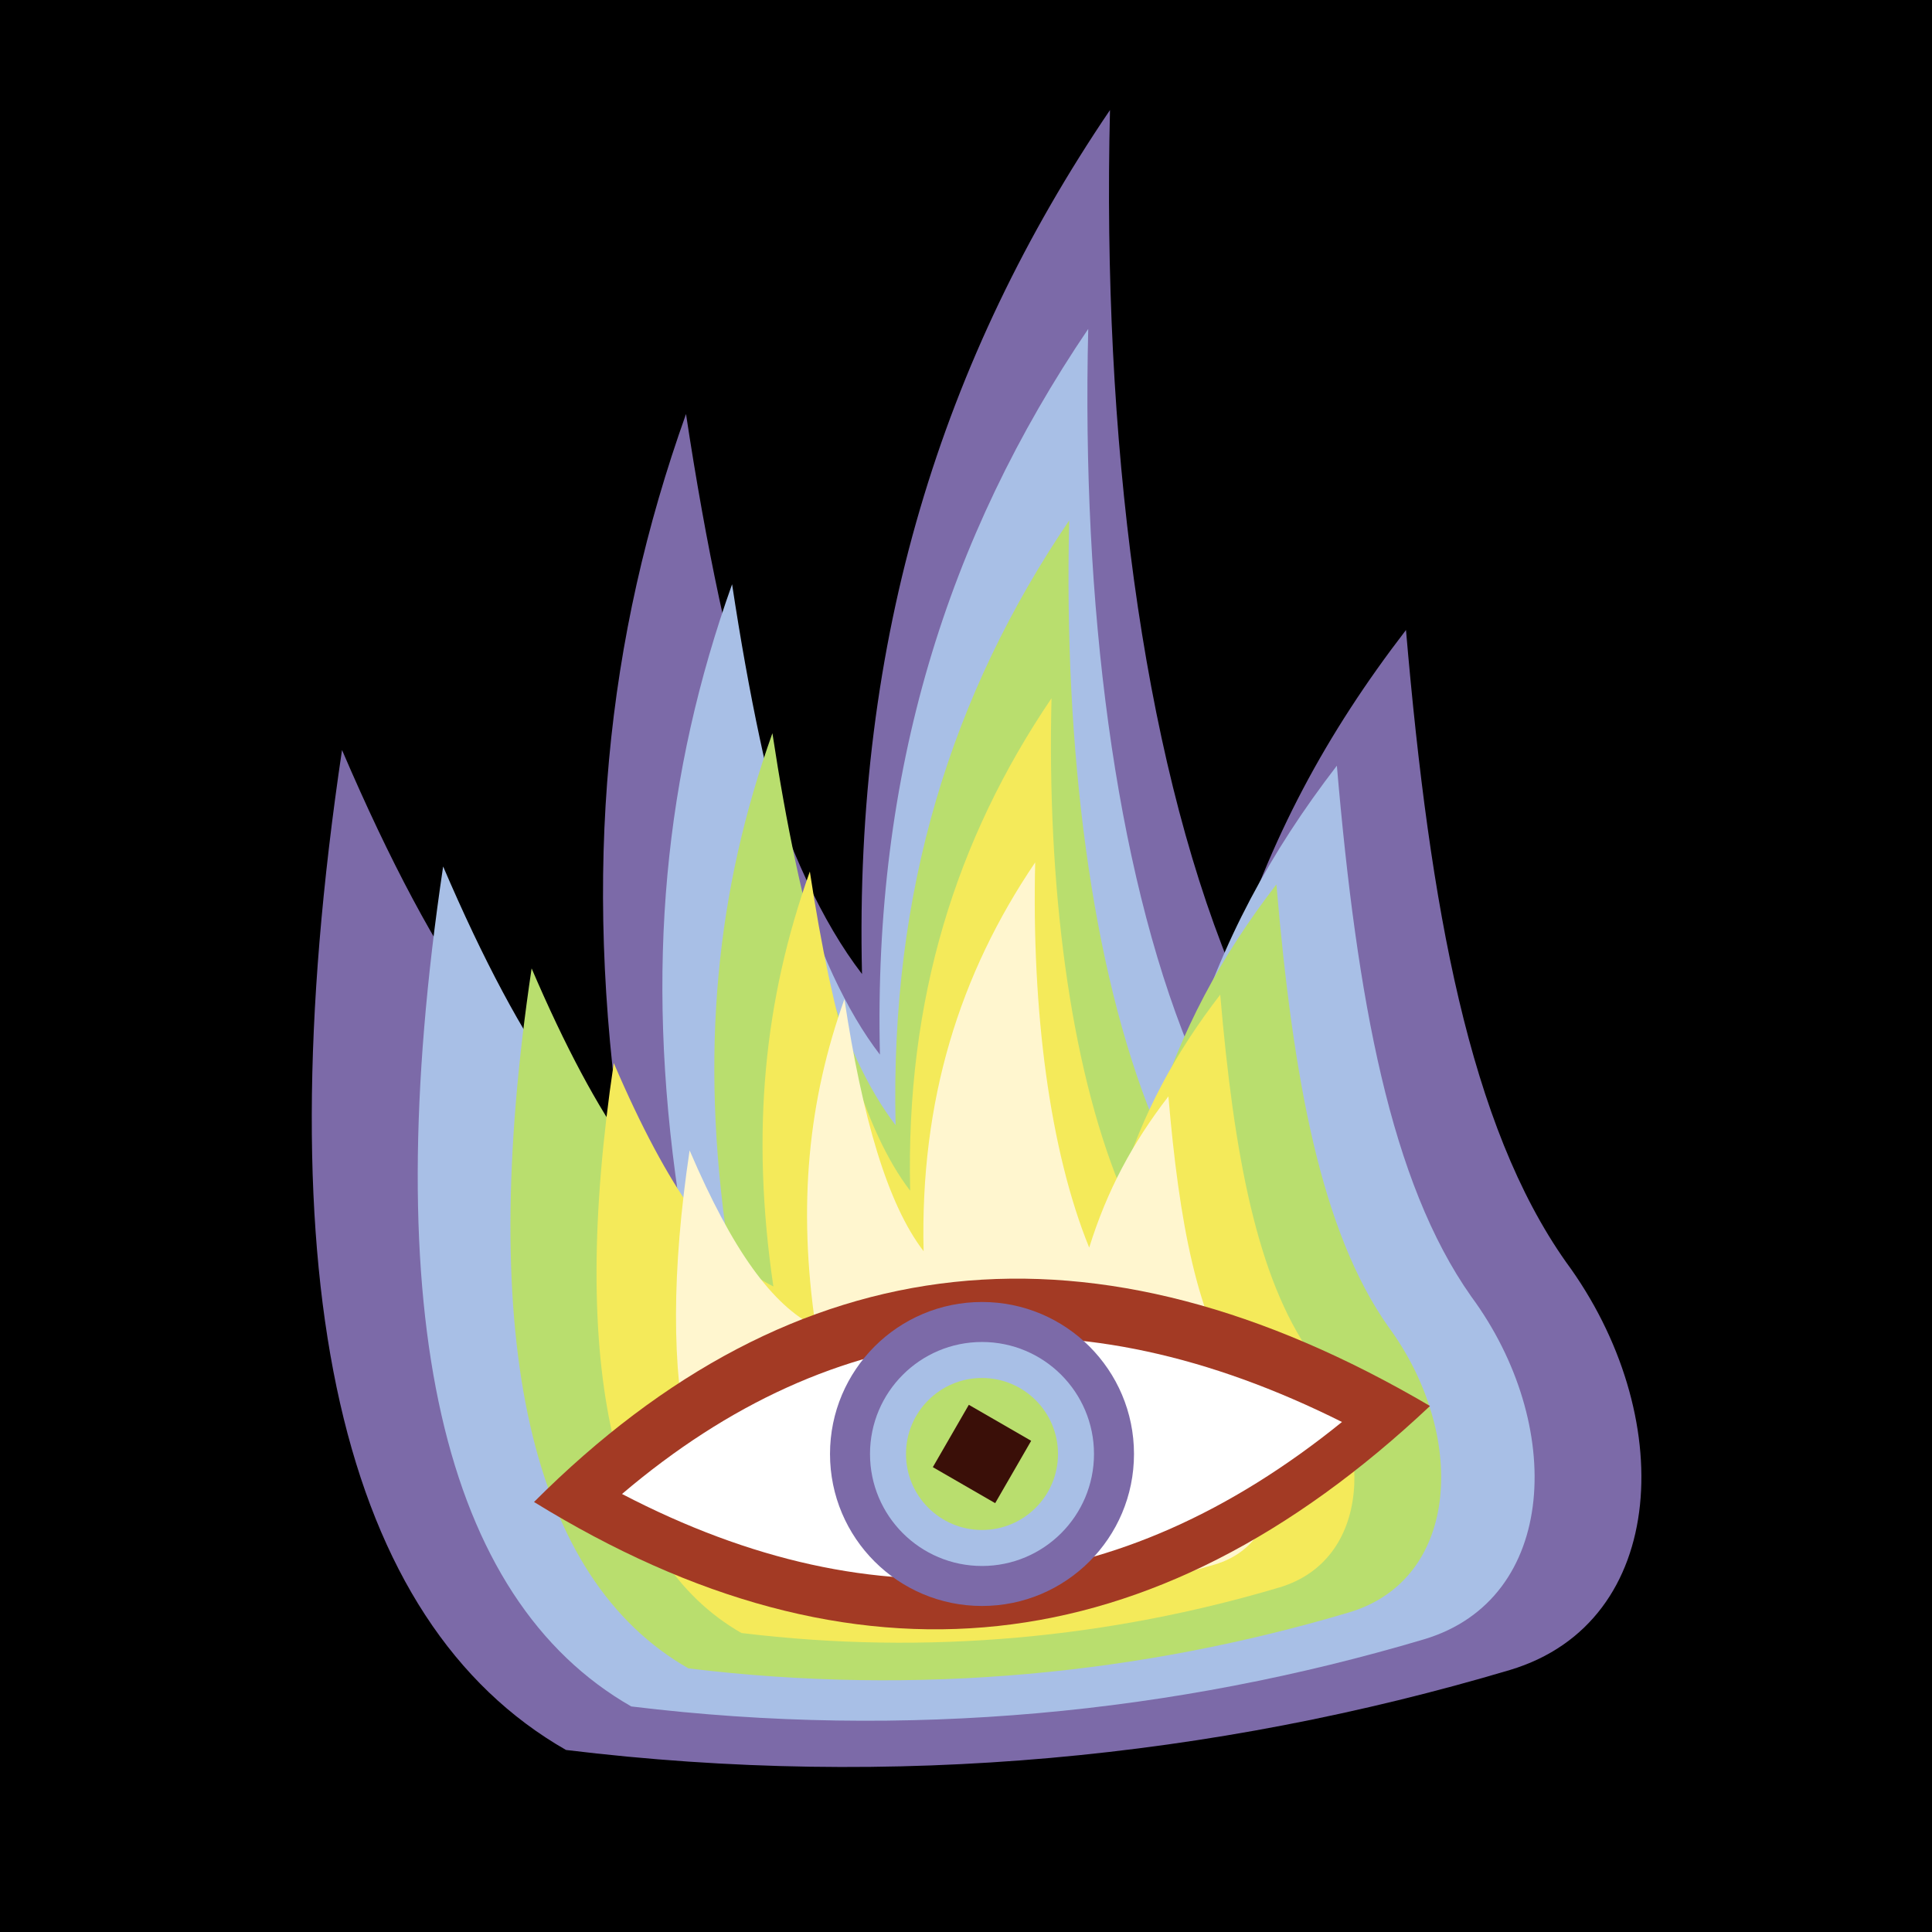
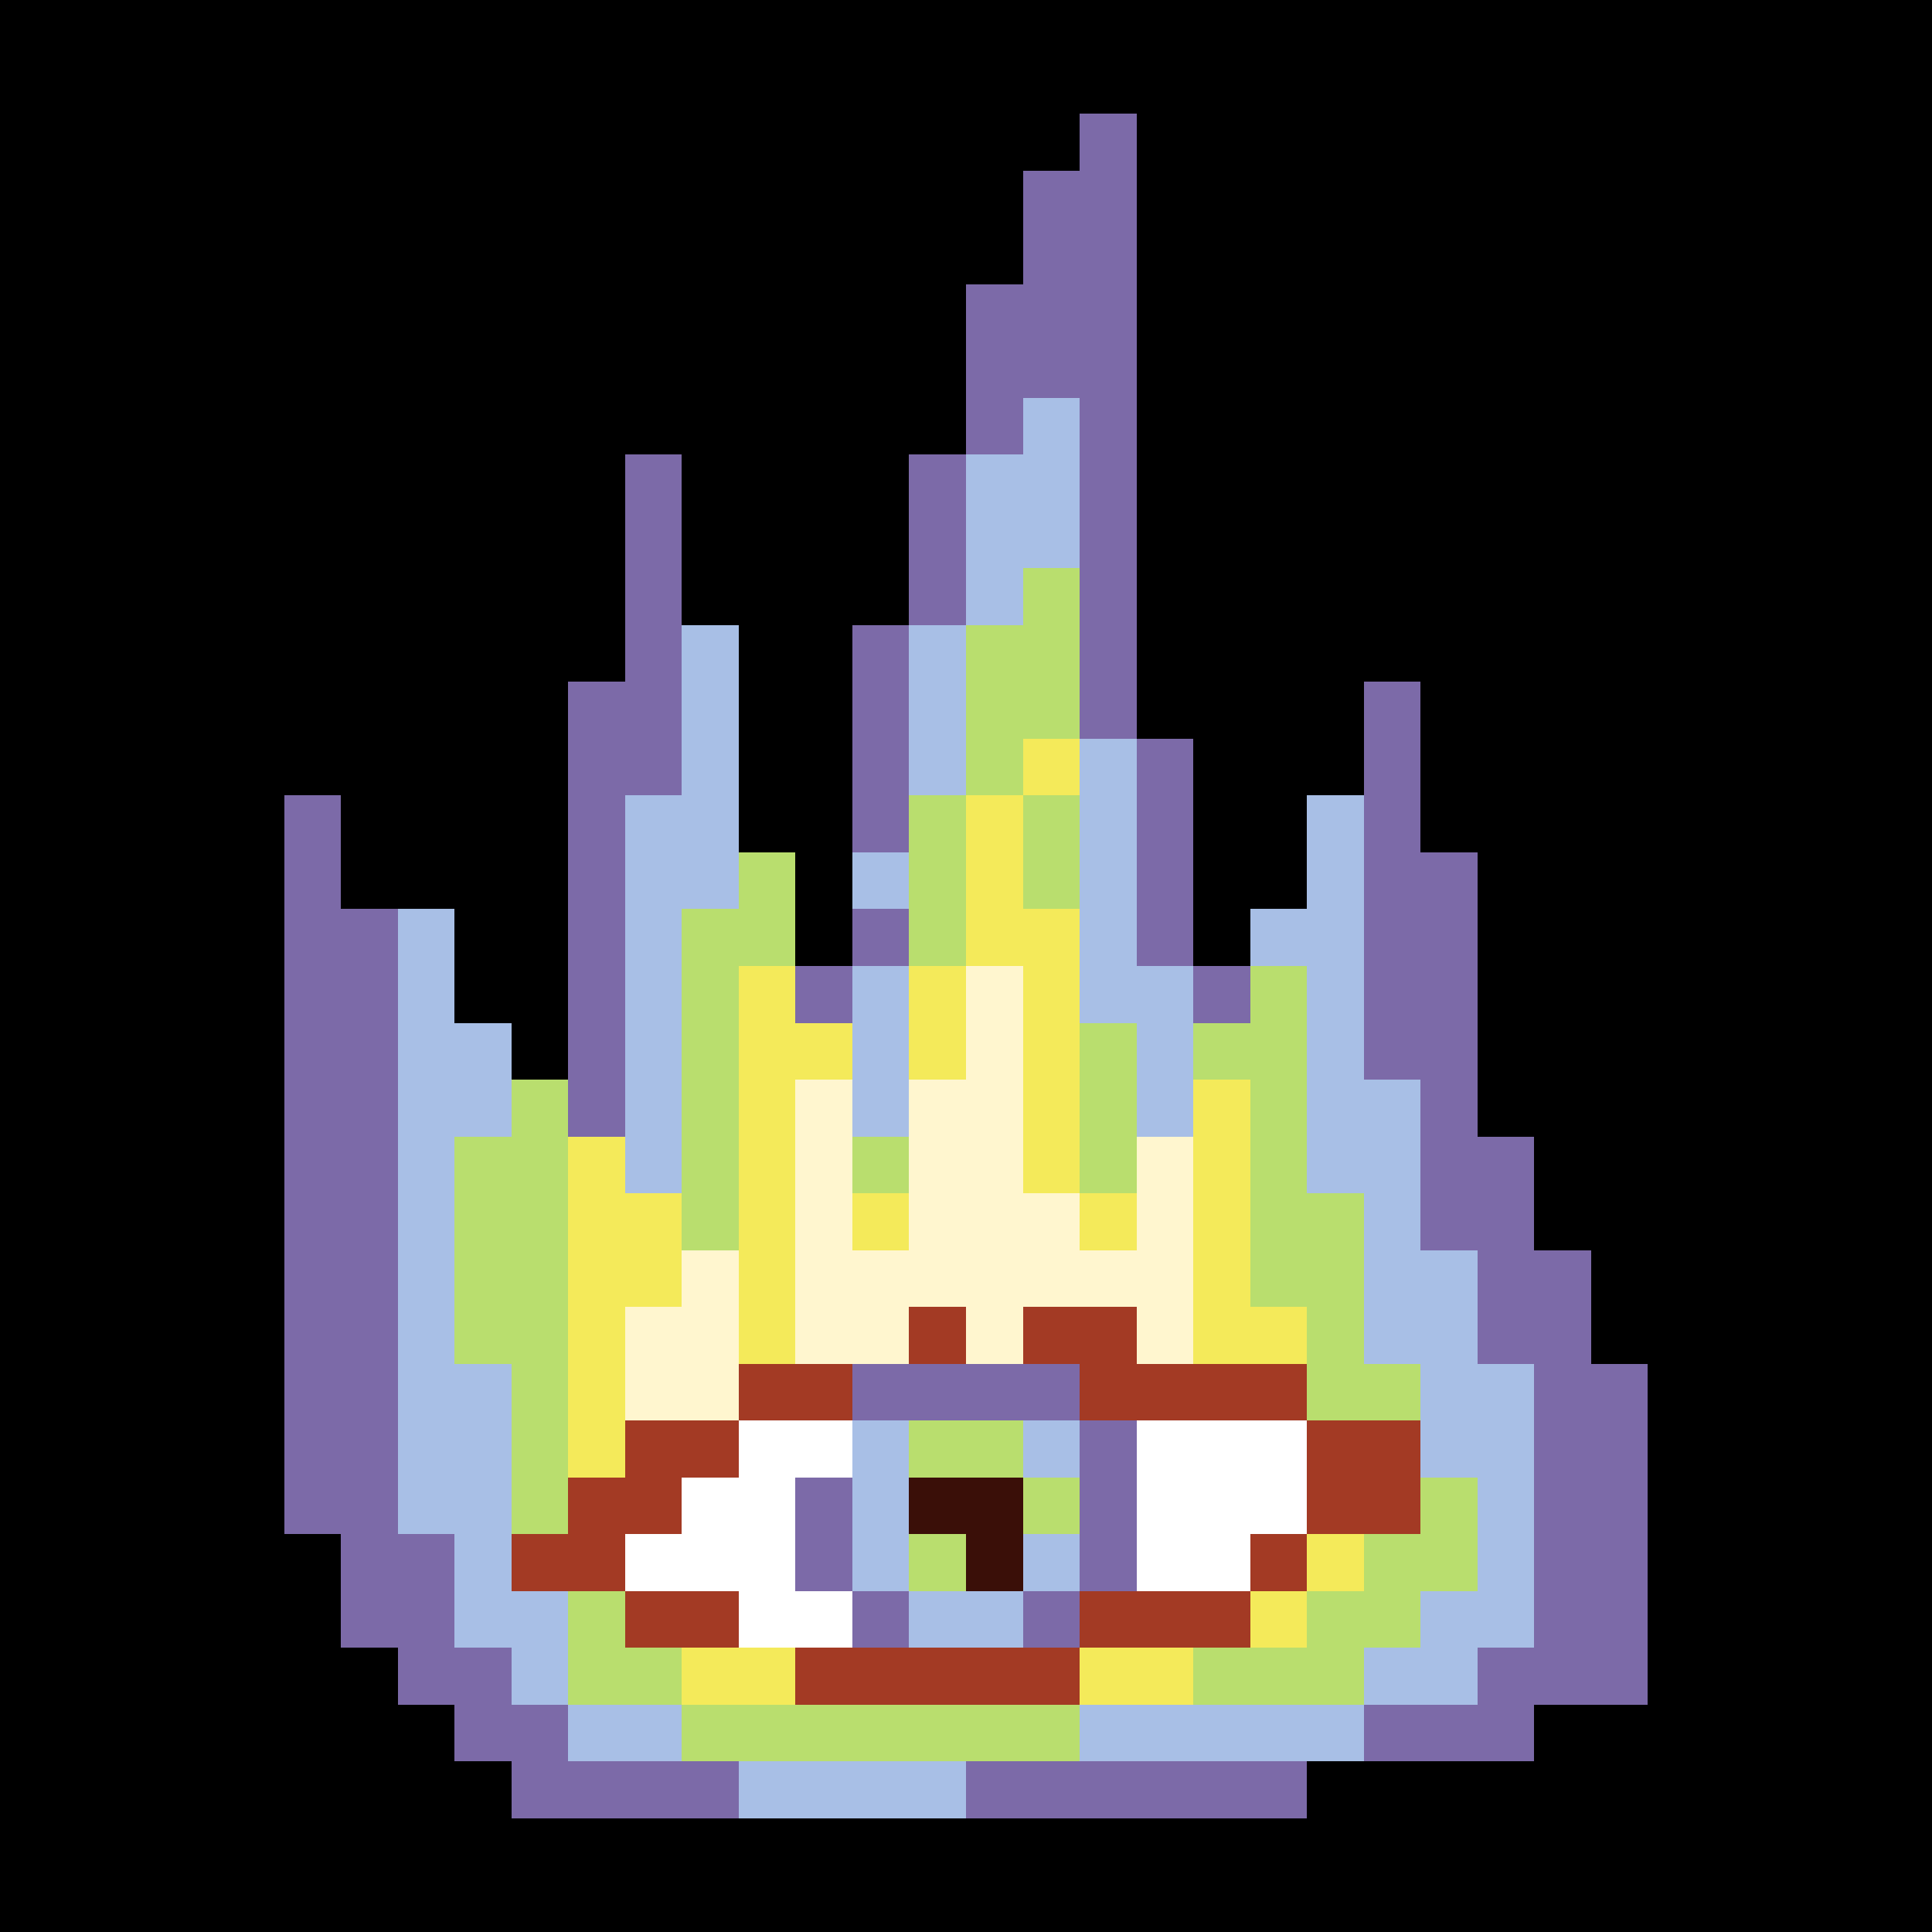
- <svg xmlns="http://www.w3.org/2000/svg" viewBox="0 0 512 512">
-   <rect width="512" height="512" fill="#000" />
-   <g transform="translate(256 256) scale(1.06) translate(-268 -250)">
-     <path fill="#7c6aa8" transform="translate(270 378) scale(1) translate(-270 -378)" d="M168 446 C112 414 92 330 112 196 C136 252 158 282 182 294 C172 226 178 168 198 112 C208 178 222 226 242 252 C240 168 262 98 304 36 C302 118 312 196 334 250 C344 218 358 192 378 166 C384 236 394 290 418 324 C446 362 444 414 404 426 C330 448 250 456 168 446 Z" />
-     <path fill="#a8bfe6" transform="translate(270 378) scale(.84) translate(-270 -378)" d="M168 446 C112 414 92 330 112 196 C136 252 158 282 182 294 C172 226 178 168 198 112 C208 178 222 226 242 252 C240 168 262 98 304 36 C302 118 312 196 334 250 C344 218 358 192 378 166 C384 236 394 290 418 324 C446 362 444 414 404 426 C330 448 250 456 168 446 Z" />
-     <path fill="#b9de6e" transform="translate(270 378) scale(.70) translate(-270 -378)" d="M168 446 C112 414 92 330 112 196 C136 252 158 282 182 294 C172 226 178 168 198 112 C208 178 222 226 242 252 C240 168 262 98 304 36 C302 118 312 196 334 250 C344 218 358 192 378 166 C384 236 394 290 418 324 C446 362 444 414 404 426 C330 448 250 456 168 446 Z" />
-     <path fill="#f4ea5a" transform="translate(270 378) scale(.57) translate(-270 -378)" d="M168 446 C112 414 92 330 112 196 C136 252 158 282 182 294 C172 226 178 168 198 112 C208 178 222 226 242 252 C240 168 262 98 304 36 C302 118 312 196 334 250 C344 218 358 192 378 166 C384 236 394 290 418 324 C446 362 444 414 404 426 C330 448 250 456 168 446 Z" />
-     <path fill="#fff6cf" transform="translate(270 378) scale(.45) translate(-270 -378)" d="M168 446 C112 414 92 330 112 196 C136 252 158 282 182 294 C172 226 178 168 198 112 C208 178 222 226 242 252 C240 168 262 98 304 36 C302 118 312 196 334 250 C344 218 358 192 378 166 C384 236 394 290 418 324 C446 362 444 414 404 426 C330 448 250 456 168 446 Z" />
-     <path fill="#a33a24" d="M160 384 Q258 286 384 360 Q280 458 160 384 Z" />
-     <path fill="#fff" d="M182 382 Q262 314 362 364 Q278 432 182 382 Z" />
-     <circle cx="272" cy="372" r="38" fill="#7c6aa8" />
-     <circle cx="272" cy="372" r="28" fill="#a8bfe6" />
-     <circle cx="272" cy="372" r="19" fill="#b9de6e" />
-     <rect x="263" y="363" width="18" height="18" fill="#3a0f08" transform="rotate(30 272 372)" />
-   </g>
+ <svg xmlns="http://www.w3.org/2000/svg" viewBox="0 0 34 34" shape-rendering="crispEdges">
+   <rect width="34" height="34" fill="#000" />
+   <rect x="19" y="2" width="1" height="1" fill="#7c6aa8" />
+   <rect x="18" y="3" width="2" height="1" fill="#7c6aa8" />
+   <rect x="18" y="4" width="2" height="1" fill="#7c6aa8" />
+   <rect x="17" y="5" width="3" height="1" fill="#7c6aa8" />
+   <rect x="17" y="6" width="3" height="1" fill="#7c6aa8" />
+   <rect x="17" y="7" width="1" height="1" fill="#7c6aa8" />
+   <rect x="18" y="7" width="1" height="1" fill="#a8bfe6" />
+   <rect x="19" y="7" width="1" height="1" fill="#7c6aa8" />
+   <rect x="11" y="8" width="1" height="1" fill="#7c6aa8" />
+   <rect x="16" y="8" width="1" height="1" fill="#7c6aa8" />
+   <rect x="17" y="8" width="2" height="1" fill="#a8bfe6" />
+   <rect x="19" y="8" width="1" height="1" fill="#7c6aa8" />
+   <rect x="11" y="9" width="1" height="1" fill="#7c6aa8" />
+   <rect x="16" y="9" width="1" height="1" fill="#7c6aa8" />
+   <rect x="17" y="9" width="2" height="1" fill="#a8bfe6" />
+   <rect x="19" y="9" width="1" height="1" fill="#7c6aa8" />
+   <rect x="11" y="10" width="1" height="1" fill="#7c6aa8" />
+   <rect x="16" y="10" width="1" height="1" fill="#7c6aa8" />
+   <rect x="17" y="10" width="1" height="1" fill="#a8bfe6" />
+   <rect x="18" y="10" width="1" height="1" fill="#b9de6e" />
+   <rect x="19" y="10" width="1" height="1" fill="#7c6aa8" />
+   <rect x="11" y="11" width="1" height="1" fill="#7c6aa8" />
+   <rect x="12" y="11" width="1" height="1" fill="#a8bfe6" />
+   <rect x="15" y="11" width="1" height="1" fill="#7c6aa8" />
+   <rect x="16" y="11" width="1" height="1" fill="#a8bfe6" />
+   <rect x="17" y="11" width="2" height="1" fill="#b9de6e" />
+   <rect x="19" y="11" width="1" height="1" fill="#7c6aa8" />
+   <rect x="10" y="12" width="2" height="1" fill="#7c6aa8" />
+   <rect x="12" y="12" width="1" height="1" fill="#a8bfe6" />
+   <rect x="15" y="12" width="1" height="1" fill="#7c6aa8" />
+   <rect x="16" y="12" width="1" height="1" fill="#a8bfe6" />
+   <rect x="17" y="12" width="2" height="1" fill="#b9de6e" />
+   <rect x="19" y="12" width="1" height="1" fill="#7c6aa8" />
+   <rect x="24" y="12" width="1" height="1" fill="#7c6aa8" />
+   <rect x="10" y="13" width="2" height="1" fill="#7c6aa8" />
+   <rect x="12" y="13" width="1" height="1" fill="#a8bfe6" />
+   <rect x="15" y="13" width="1" height="1" fill="#7c6aa8" />
+   <rect x="16" y="13" width="1" height="1" fill="#a8bfe6" />
+   <rect x="17" y="13" width="1" height="1" fill="#b9de6e" />
+   <rect x="18" y="13" width="1" height="1" fill="#f4ea5a" />
+   <rect x="19" y="13" width="1" height="1" fill="#a8bfe6" />
+   <rect x="20" y="13" width="1" height="1" fill="#7c6aa8" />
+   <rect x="24" y="13" width="1" height="1" fill="#7c6aa8" />
+   <rect x="5" y="14" width="1" height="1" fill="#7c6aa8" />
+   <rect x="10" y="14" width="1" height="1" fill="#7c6aa8" />
+   <rect x="11" y="14" width="2" height="1" fill="#a8bfe6" />
+   <rect x="15" y="14" width="1" height="1" fill="#7c6aa8" />
+   <rect x="16" y="14" width="1" height="1" fill="#b9de6e" />
+   <rect x="17" y="14" width="1" height="1" fill="#f4ea5a" />
+   <rect x="18" y="14" width="1" height="1" fill="#b9de6e" />
+   <rect x="19" y="14" width="1" height="1" fill="#a8bfe6" />
+   <rect x="20" y="14" width="1" height="1" fill="#7c6aa8" />
+   <rect x="23" y="14" width="1" height="1" fill="#a8bfe6" />
+   <rect x="24" y="14" width="1" height="1" fill="#7c6aa8" />
+   <rect x="5" y="15" width="1" height="1" fill="#7c6aa8" />
+   <rect x="10" y="15" width="1" height="1" fill="#7c6aa8" />
+   <rect x="11" y="15" width="2" height="1" fill="#a8bfe6" />
+   <rect x="13" y="15" width="1" height="1" fill="#b9de6e" />
+   <rect x="15" y="15" width="1" height="1" fill="#a8bfe6" />
+   <rect x="16" y="15" width="1" height="1" fill="#b9de6e" />
+   <rect x="17" y="15" width="1" height="1" fill="#f4ea5a" />
+   <rect x="18" y="15" width="1" height="1" fill="#b9de6e" />
+   <rect x="19" y="15" width="1" height="1" fill="#a8bfe6" />
+   <rect x="20" y="15" width="1" height="1" fill="#7c6aa8" />
+   <rect x="23" y="15" width="1" height="1" fill="#a8bfe6" />
+   <rect x="24" y="15" width="2" height="1" fill="#7c6aa8" />
+   <rect x="5" y="16" width="2" height="1" fill="#7c6aa8" />
+   <rect x="7" y="16" width="1" height="1" fill="#a8bfe6" />
+   <rect x="10" y="16" width="1" height="1" fill="#7c6aa8" />
+   <rect x="11" y="16" width="1" height="1" fill="#a8bfe6" />
+   <rect x="12" y="16" width="2" height="1" fill="#b9de6e" />
+   <rect x="15" y="16" width="1" height="1" fill="#7c6aa8" />
+   <rect x="16" y="16" width="1" height="1" fill="#b9de6e" />
+   <rect x="17" y="16" width="2" height="1" fill="#f4ea5a" />
+   <rect x="19" y="16" width="1" height="1" fill="#a8bfe6" />
+   <rect x="20" y="16" width="1" height="1" fill="#7c6aa8" />
+   <rect x="22" y="16" width="2" height="1" fill="#a8bfe6" />
+   <rect x="24" y="16" width="2" height="1" fill="#7c6aa8" />
+   <rect x="5" y="17" width="2" height="1" fill="#7c6aa8" />
+   <rect x="7" y="17" width="1" height="1" fill="#a8bfe6" />
+   <rect x="10" y="17" width="1" height="1" fill="#7c6aa8" />
+   <rect x="11" y="17" width="1" height="1" fill="#a8bfe6" />
+   <rect x="12" y="17" width="1" height="1" fill="#b9de6e" />
+   <rect x="13" y="17" width="1" height="1" fill="#f4ea5a" />
+   <rect x="14" y="17" width="1" height="1" fill="#7c6aa8" />
+   <rect x="15" y="17" width="1" height="1" fill="#a8bfe6" />
+   <rect x="16" y="17" width="1" height="1" fill="#f4ea5a" />
+   <rect x="17" y="17" width="1" height="1" fill="#fff6cf" />
+   <rect x="18" y="17" width="1" height="1" fill="#f4ea5a" />
+   <rect x="19" y="17" width="2" height="1" fill="#a8bfe6" />
+   <rect x="21" y="17" width="1" height="1" fill="#7c6aa8" />
+   <rect x="22" y="17" width="1" height="1" fill="#b9de6e" />
+   <rect x="23" y="17" width="1" height="1" fill="#a8bfe6" />
+   <rect x="24" y="17" width="2" height="1" fill="#7c6aa8" />
+   <rect x="5" y="18" width="2" height="1" fill="#7c6aa8" />
+   <rect x="7" y="18" width="2" height="1" fill="#a8bfe6" />
+   <rect x="10" y="18" width="1" height="1" fill="#7c6aa8" />
+   <rect x="11" y="18" width="1" height="1" fill="#a8bfe6" />
+   <rect x="12" y="18" width="1" height="1" fill="#b9de6e" />
+   <rect x="13" y="18" width="2" height="1" fill="#f4ea5a" />
+   <rect x="15" y="18" width="1" height="1" fill="#a8bfe6" />
+   <rect x="16" y="18" width="1" height="1" fill="#f4ea5a" />
+   <rect x="17" y="18" width="1" height="1" fill="#fff6cf" />
+   <rect x="18" y="18" width="1" height="1" fill="#f4ea5a" />
+   <rect x="19" y="18" width="1" height="1" fill="#b9de6e" />
+   <rect x="20" y="18" width="1" height="1" fill="#a8bfe6" />
+   <rect x="21" y="18" width="2" height="1" fill="#b9de6e" />
+   <rect x="23" y="18" width="1" height="1" fill="#a8bfe6" />
+   <rect x="24" y="18" width="2" height="1" fill="#7c6aa8" />
+   <rect x="5" y="19" width="2" height="1" fill="#7c6aa8" />
+   <rect x="7" y="19" width="2" height="1" fill="#a8bfe6" />
+   <rect x="9" y="19" width="1" height="1" fill="#b9de6e" />
+   <rect x="10" y="19" width="1" height="1" fill="#7c6aa8" />
+   <rect x="11" y="19" width="1" height="1" fill="#a8bfe6" />
+   <rect x="12" y="19" width="1" height="1" fill="#b9de6e" />
+   <rect x="13" y="19" width="1" height="1" fill="#f4ea5a" />
+   <rect x="14" y="19" width="1" height="1" fill="#fff6cf" />
+   <rect x="15" y="19" width="1" height="1" fill="#a8bfe6" />
+   <rect x="16" y="19" width="2" height="1" fill="#fff6cf" />
+   <rect x="18" y="19" width="1" height="1" fill="#f4ea5a" />
+   <rect x="19" y="19" width="1" height="1" fill="#b9de6e" />
+   <rect x="20" y="19" width="1" height="1" fill="#a8bfe6" />
+   <rect x="21" y="19" width="1" height="1" fill="#f4ea5a" />
+   <rect x="22" y="19" width="1" height="1" fill="#b9de6e" />
+   <rect x="23" y="19" width="2" height="1" fill="#a8bfe6" />
+   <rect x="25" y="19" width="1" height="1" fill="#7c6aa8" />
+   <rect x="5" y="20" width="2" height="1" fill="#7c6aa8" />
+   <rect x="7" y="20" width="1" height="1" fill="#a8bfe6" />
+   <rect x="8" y="20" width="2" height="1" fill="#b9de6e" />
+   <rect x="10" y="20" width="1" height="1" fill="#f4ea5a" />
+   <rect x="11" y="20" width="1" height="1" fill="#a8bfe6" />
+   <rect x="12" y="20" width="1" height="1" fill="#b9de6e" />
+   <rect x="13" y="20" width="1" height="1" fill="#f4ea5a" />
+   <rect x="14" y="20" width="1" height="1" fill="#fff6cf" />
+   <rect x="15" y="20" width="1" height="1" fill="#b9de6e" />
+   <rect x="16" y="20" width="2" height="1" fill="#fff6cf" />
+   <rect x="18" y="20" width="1" height="1" fill="#f4ea5a" />
+   <rect x="19" y="20" width="1" height="1" fill="#b9de6e" />
+   <rect x="20" y="20" width="1" height="1" fill="#fff6cf" />
+   <rect x="21" y="20" width="1" height="1" fill="#f4ea5a" />
+   <rect x="22" y="20" width="1" height="1" fill="#b9de6e" />
+   <rect x="23" y="20" width="2" height="1" fill="#a8bfe6" />
+   <rect x="25" y="20" width="2" height="1" fill="#7c6aa8" />
+   <rect x="5" y="21" width="2" height="1" fill="#7c6aa8" />
+   <rect x="7" y="21" width="1" height="1" fill="#a8bfe6" />
+   <rect x="8" y="21" width="2" height="1" fill="#b9de6e" />
+   <rect x="10" y="21" width="2" height="1" fill="#f4ea5a" />
+   <rect x="12" y="21" width="1" height="1" fill="#b9de6e" />
+   <rect x="13" y="21" width="1" height="1" fill="#f4ea5a" />
+   <rect x="14" y="21" width="1" height="1" fill="#fff6cf" />
+   <rect x="15" y="21" width="1" height="1" fill="#f4ea5a" />
+   <rect x="16" y="21" width="3" height="1" fill="#fff6cf" />
+   <rect x="19" y="21" width="1" height="1" fill="#f4ea5a" />
+   <rect x="20" y="21" width="1" height="1" fill="#fff6cf" />
+   <rect x="21" y="21" width="1" height="1" fill="#f4ea5a" />
+   <rect x="22" y="21" width="2" height="1" fill="#b9de6e" />
+   <rect x="24" y="21" width="1" height="1" fill="#a8bfe6" />
+   <rect x="25" y="21" width="2" height="1" fill="#7c6aa8" />
+   <rect x="5" y="22" width="2" height="1" fill="#7c6aa8" />
+   <rect x="7" y="22" width="1" height="1" fill="#a8bfe6" />
+   <rect x="8" y="22" width="2" height="1" fill="#b9de6e" />
+   <rect x="10" y="22" width="2" height="1" fill="#f4ea5a" />
+   <rect x="12" y="22" width="1" height="1" fill="#fff6cf" />
+   <rect x="13" y="22" width="1" height="1" fill="#f4ea5a" />
+   <rect x="14" y="22" width="7" height="1" fill="#fff6cf" />
+   <rect x="21" y="22" width="1" height="1" fill="#f4ea5a" />
+   <rect x="22" y="22" width="2" height="1" fill="#b9de6e" />
+   <rect x="24" y="22" width="2" height="1" fill="#a8bfe6" />
+   <rect x="26" y="22" width="2" height="1" fill="#7c6aa8" />
+   <rect x="5" y="23" width="2" height="1" fill="#7c6aa8" />
+   <rect x="7" y="23" width="1" height="1" fill="#a8bfe6" />
+   <rect x="8" y="23" width="2" height="1" fill="#b9de6e" />
+   <rect x="10" y="23" width="1" height="1" fill="#f4ea5a" />
+   <rect x="11" y="23" width="2" height="1" fill="#fff6cf" />
+   <rect x="13" y="23" width="1" height="1" fill="#f4ea5a" />
+   <rect x="14" y="23" width="2" height="1" fill="#fff6cf" />
+   <rect x="16" y="23" width="1" height="1" fill="#a33a24" />
+   <rect x="17" y="23" width="1" height="1" fill="#fff6cf" />
+   <rect x="18" y="23" width="2" height="1" fill="#a33a24" />
+   <rect x="20" y="23" width="1" height="1" fill="#fff6cf" />
+   <rect x="21" y="23" width="2" height="1" fill="#f4ea5a" />
+   <rect x="23" y="23" width="1" height="1" fill="#b9de6e" />
+   <rect x="24" y="23" width="2" height="1" fill="#a8bfe6" />
+   <rect x="26" y="23" width="2" height="1" fill="#7c6aa8" />
+   <rect x="5" y="24" width="2" height="1" fill="#7c6aa8" />
+   <rect x="7" y="24" width="2" height="1" fill="#a8bfe6" />
+   <rect x="9" y="24" width="1" height="1" fill="#b9de6e" />
+   <rect x="10" y="24" width="1" height="1" fill="#f4ea5a" />
+   <rect x="11" y="24" width="2" height="1" fill="#fff6cf" />
+   <rect x="13" y="24" width="2" height="1" fill="#a33a24" />
+   <rect x="15" y="24" width="4" height="1" fill="#7c6aa8" />
+   <rect x="19" y="24" width="4" height="1" fill="#a33a24" />
+   <rect x="23" y="24" width="2" height="1" fill="#b9de6e" />
+   <rect x="25" y="24" width="2" height="1" fill="#a8bfe6" />
+   <rect x="27" y="24" width="2" height="1" fill="#7c6aa8" />
+   <rect x="5" y="25" width="2" height="1" fill="#7c6aa8" />
+   <rect x="7" y="25" width="2" height="1" fill="#a8bfe6" />
+   <rect x="9" y="25" width="1" height="1" fill="#b9de6e" />
+   <rect x="10" y="25" width="1" height="1" fill="#f4ea5a" />
+   <rect x="11" y="25" width="2" height="1" fill="#a33a24" />
+   <rect x="13" y="25" width="2" height="1" fill="#ffffff" />
+   <rect x="15" y="25" width="1" height="1" fill="#a8bfe6" />
+   <rect x="16" y="25" width="2" height="1" fill="#b9de6e" />
+   <rect x="18" y="25" width="1" height="1" fill="#a8bfe6" />
+   <rect x="19" y="25" width="1" height="1" fill="#7c6aa8" />
+   <rect x="20" y="25" width="3" height="1" fill="#ffffff" />
+   <rect x="23" y="25" width="2" height="1" fill="#a33a24" />
+   <rect x="25" y="25" width="2" height="1" fill="#a8bfe6" />
+   <rect x="27" y="25" width="2" height="1" fill="#7c6aa8" />
+   <rect x="5" y="26" width="2" height="1" fill="#7c6aa8" />
+   <rect x="7" y="26" width="2" height="1" fill="#a8bfe6" />
+   <rect x="9" y="26" width="1" height="1" fill="#b9de6e" />
+   <rect x="10" y="26" width="2" height="1" fill="#a33a24" />
+   <rect x="12" y="26" width="2" height="1" fill="#ffffff" />
+   <rect x="14" y="26" width="1" height="1" fill="#7c6aa8" />
+   <rect x="15" y="26" width="1" height="1" fill="#a8bfe6" />
+   <rect x="16" y="26" width="2" height="1" fill="#3a0f08" />
+   <rect x="18" y="26" width="1" height="1" fill="#b9de6e" />
+   <rect x="19" y="26" width="1" height="1" fill="#7c6aa8" />
+   <rect x="20" y="26" width="3" height="1" fill="#ffffff" />
+   <rect x="23" y="26" width="2" height="1" fill="#a33a24" />
+   <rect x="25" y="26" width="1" height="1" fill="#b9de6e" />
+   <rect x="26" y="26" width="1" height="1" fill="#a8bfe6" />
+   <rect x="27" y="26" width="2" height="1" fill="#7c6aa8" />
+   <rect x="6" y="27" width="2" height="1" fill="#7c6aa8" />
+   <rect x="8" y="27" width="1" height="1" fill="#a8bfe6" />
+   <rect x="9" y="27" width="2" height="1" fill="#a33a24" />
+   <rect x="11" y="27" width="3" height="1" fill="#ffffff" />
+   <rect x="14" y="27" width="1" height="1" fill="#7c6aa8" />
+   <rect x="15" y="27" width="1" height="1" fill="#a8bfe6" />
+   <rect x="16" y="27" width="1" height="1" fill="#b9de6e" />
+   <rect x="17" y="27" width="1" height="1" fill="#3a0f08" />
+   <rect x="18" y="27" width="1" height="1" fill="#a8bfe6" />
+   <rect x="19" y="27" width="1" height="1" fill="#7c6aa8" />
+   <rect x="20" y="27" width="2" height="1" fill="#ffffff" />
+   <rect x="22" y="27" width="1" height="1" fill="#a33a24" />
+   <rect x="23" y="27" width="1" height="1" fill="#f4ea5a" />
+   <rect x="24" y="27" width="2" height="1" fill="#b9de6e" />
+   <rect x="26" y="27" width="1" height="1" fill="#a8bfe6" />
+   <rect x="27" y="27" width="2" height="1" fill="#7c6aa8" />
+   <rect x="6" y="28" width="2" height="1" fill="#7c6aa8" />
+   <rect x="8" y="28" width="2" height="1" fill="#a8bfe6" />
+   <rect x="10" y="28" width="1" height="1" fill="#b9de6e" />
+   <rect x="11" y="28" width="2" height="1" fill="#a33a24" />
+   <rect x="13" y="28" width="2" height="1" fill="#ffffff" />
+   <rect x="15" y="28" width="1" height="1" fill="#7c6aa8" />
+   <rect x="16" y="28" width="2" height="1" fill="#a8bfe6" />
+   <rect x="18" y="28" width="1" height="1" fill="#7c6aa8" />
+   <rect x="19" y="28" width="3" height="1" fill="#a33a24" />
+   <rect x="22" y="28" width="1" height="1" fill="#f4ea5a" />
+   <rect x="23" y="28" width="2" height="1" fill="#b9de6e" />
+   <rect x="25" y="28" width="2" height="1" fill="#a8bfe6" />
+   <rect x="27" y="28" width="2" height="1" fill="#7c6aa8" />
+   <rect x="7" y="29" width="2" height="1" fill="#7c6aa8" />
+   <rect x="9" y="29" width="1" height="1" fill="#a8bfe6" />
+   <rect x="10" y="29" width="2" height="1" fill="#b9de6e" />
+   <rect x="12" y="29" width="2" height="1" fill="#f4ea5a" />
+   <rect x="14" y="29" width="5" height="1" fill="#a33a24" />
+   <rect x="19" y="29" width="2" height="1" fill="#f4ea5a" />
+   <rect x="21" y="29" width="3" height="1" fill="#b9de6e" />
+   <rect x="24" y="29" width="2" height="1" fill="#a8bfe6" />
+   <rect x="26" y="29" width="3" height="1" fill="#7c6aa8" />
+   <rect x="8" y="30" width="2" height="1" fill="#7c6aa8" />
+   <rect x="10" y="30" width="2" height="1" fill="#a8bfe6" />
+   <rect x="12" y="30" width="7" height="1" fill="#b9de6e" />
+   <rect x="19" y="30" width="5" height="1" fill="#a8bfe6" />
+   <rect x="24" y="30" width="3" height="1" fill="#7c6aa8" />
+   <rect x="9" y="31" width="4" height="1" fill="#7c6aa8" />
+   <rect x="13" y="31" width="4" height="1" fill="#a8bfe6" />
+   <rect x="17" y="31" width="6" height="1" fill="#7c6aa8" />
</svg>
